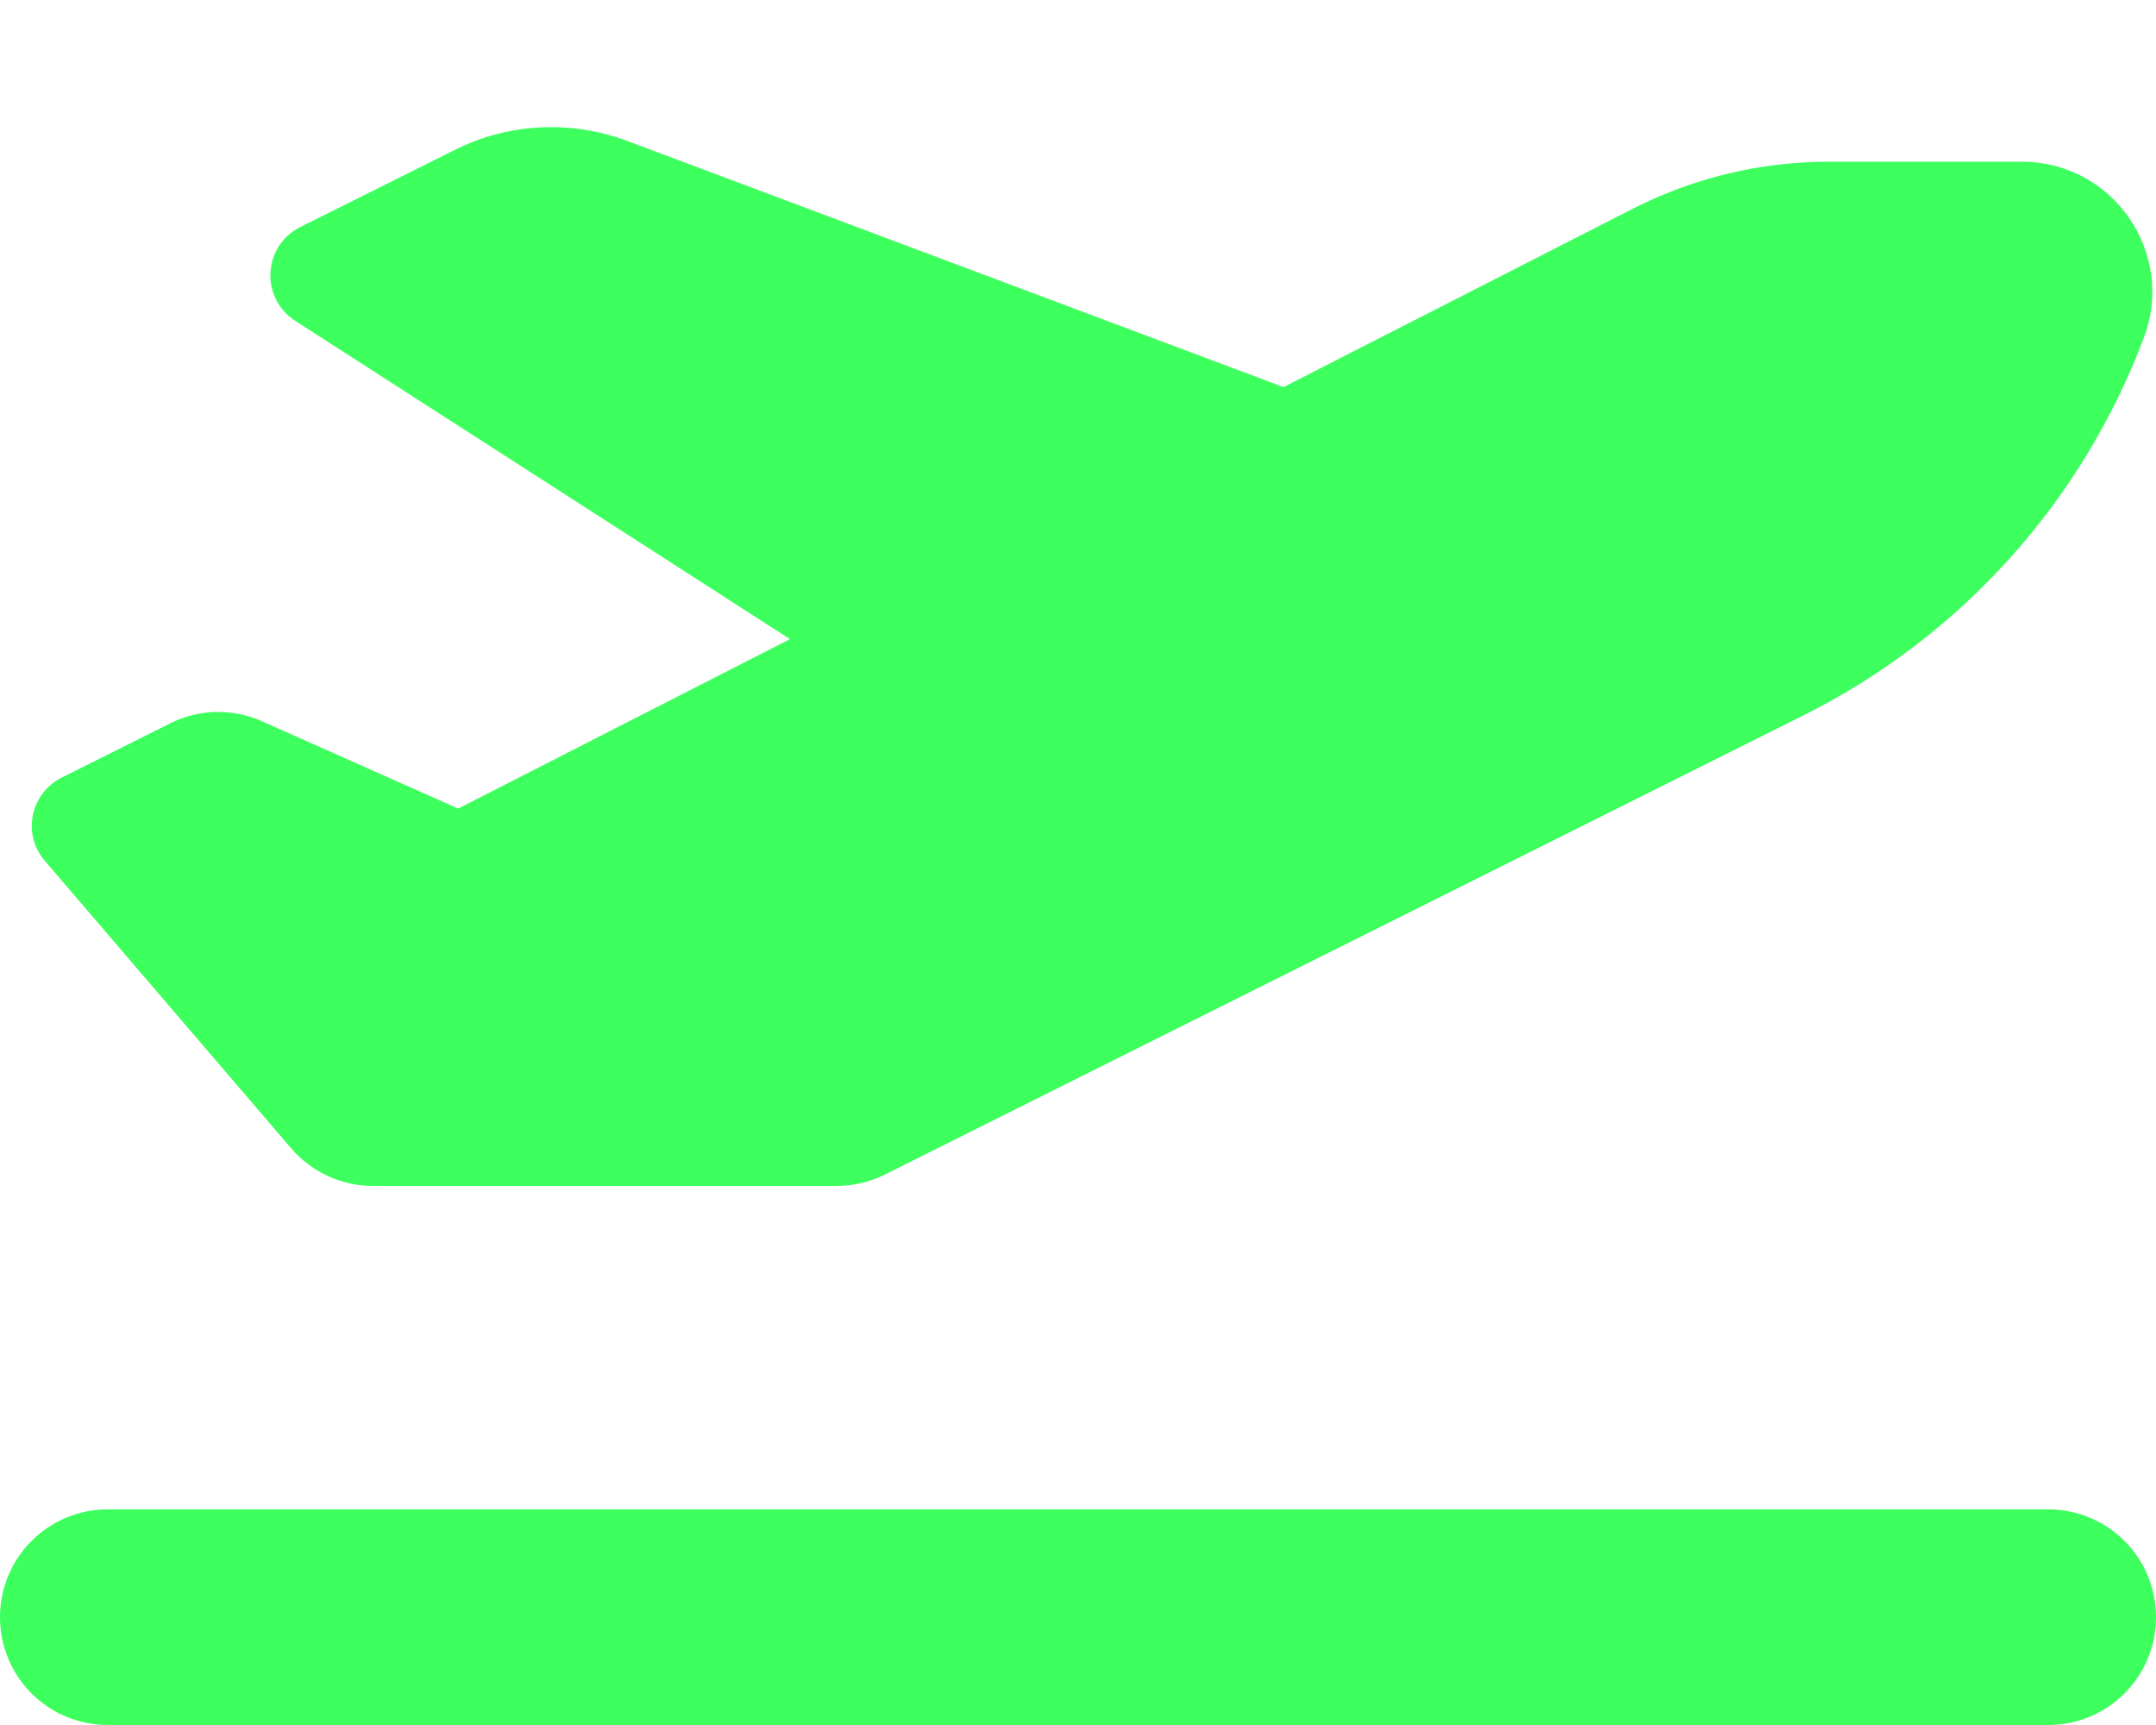
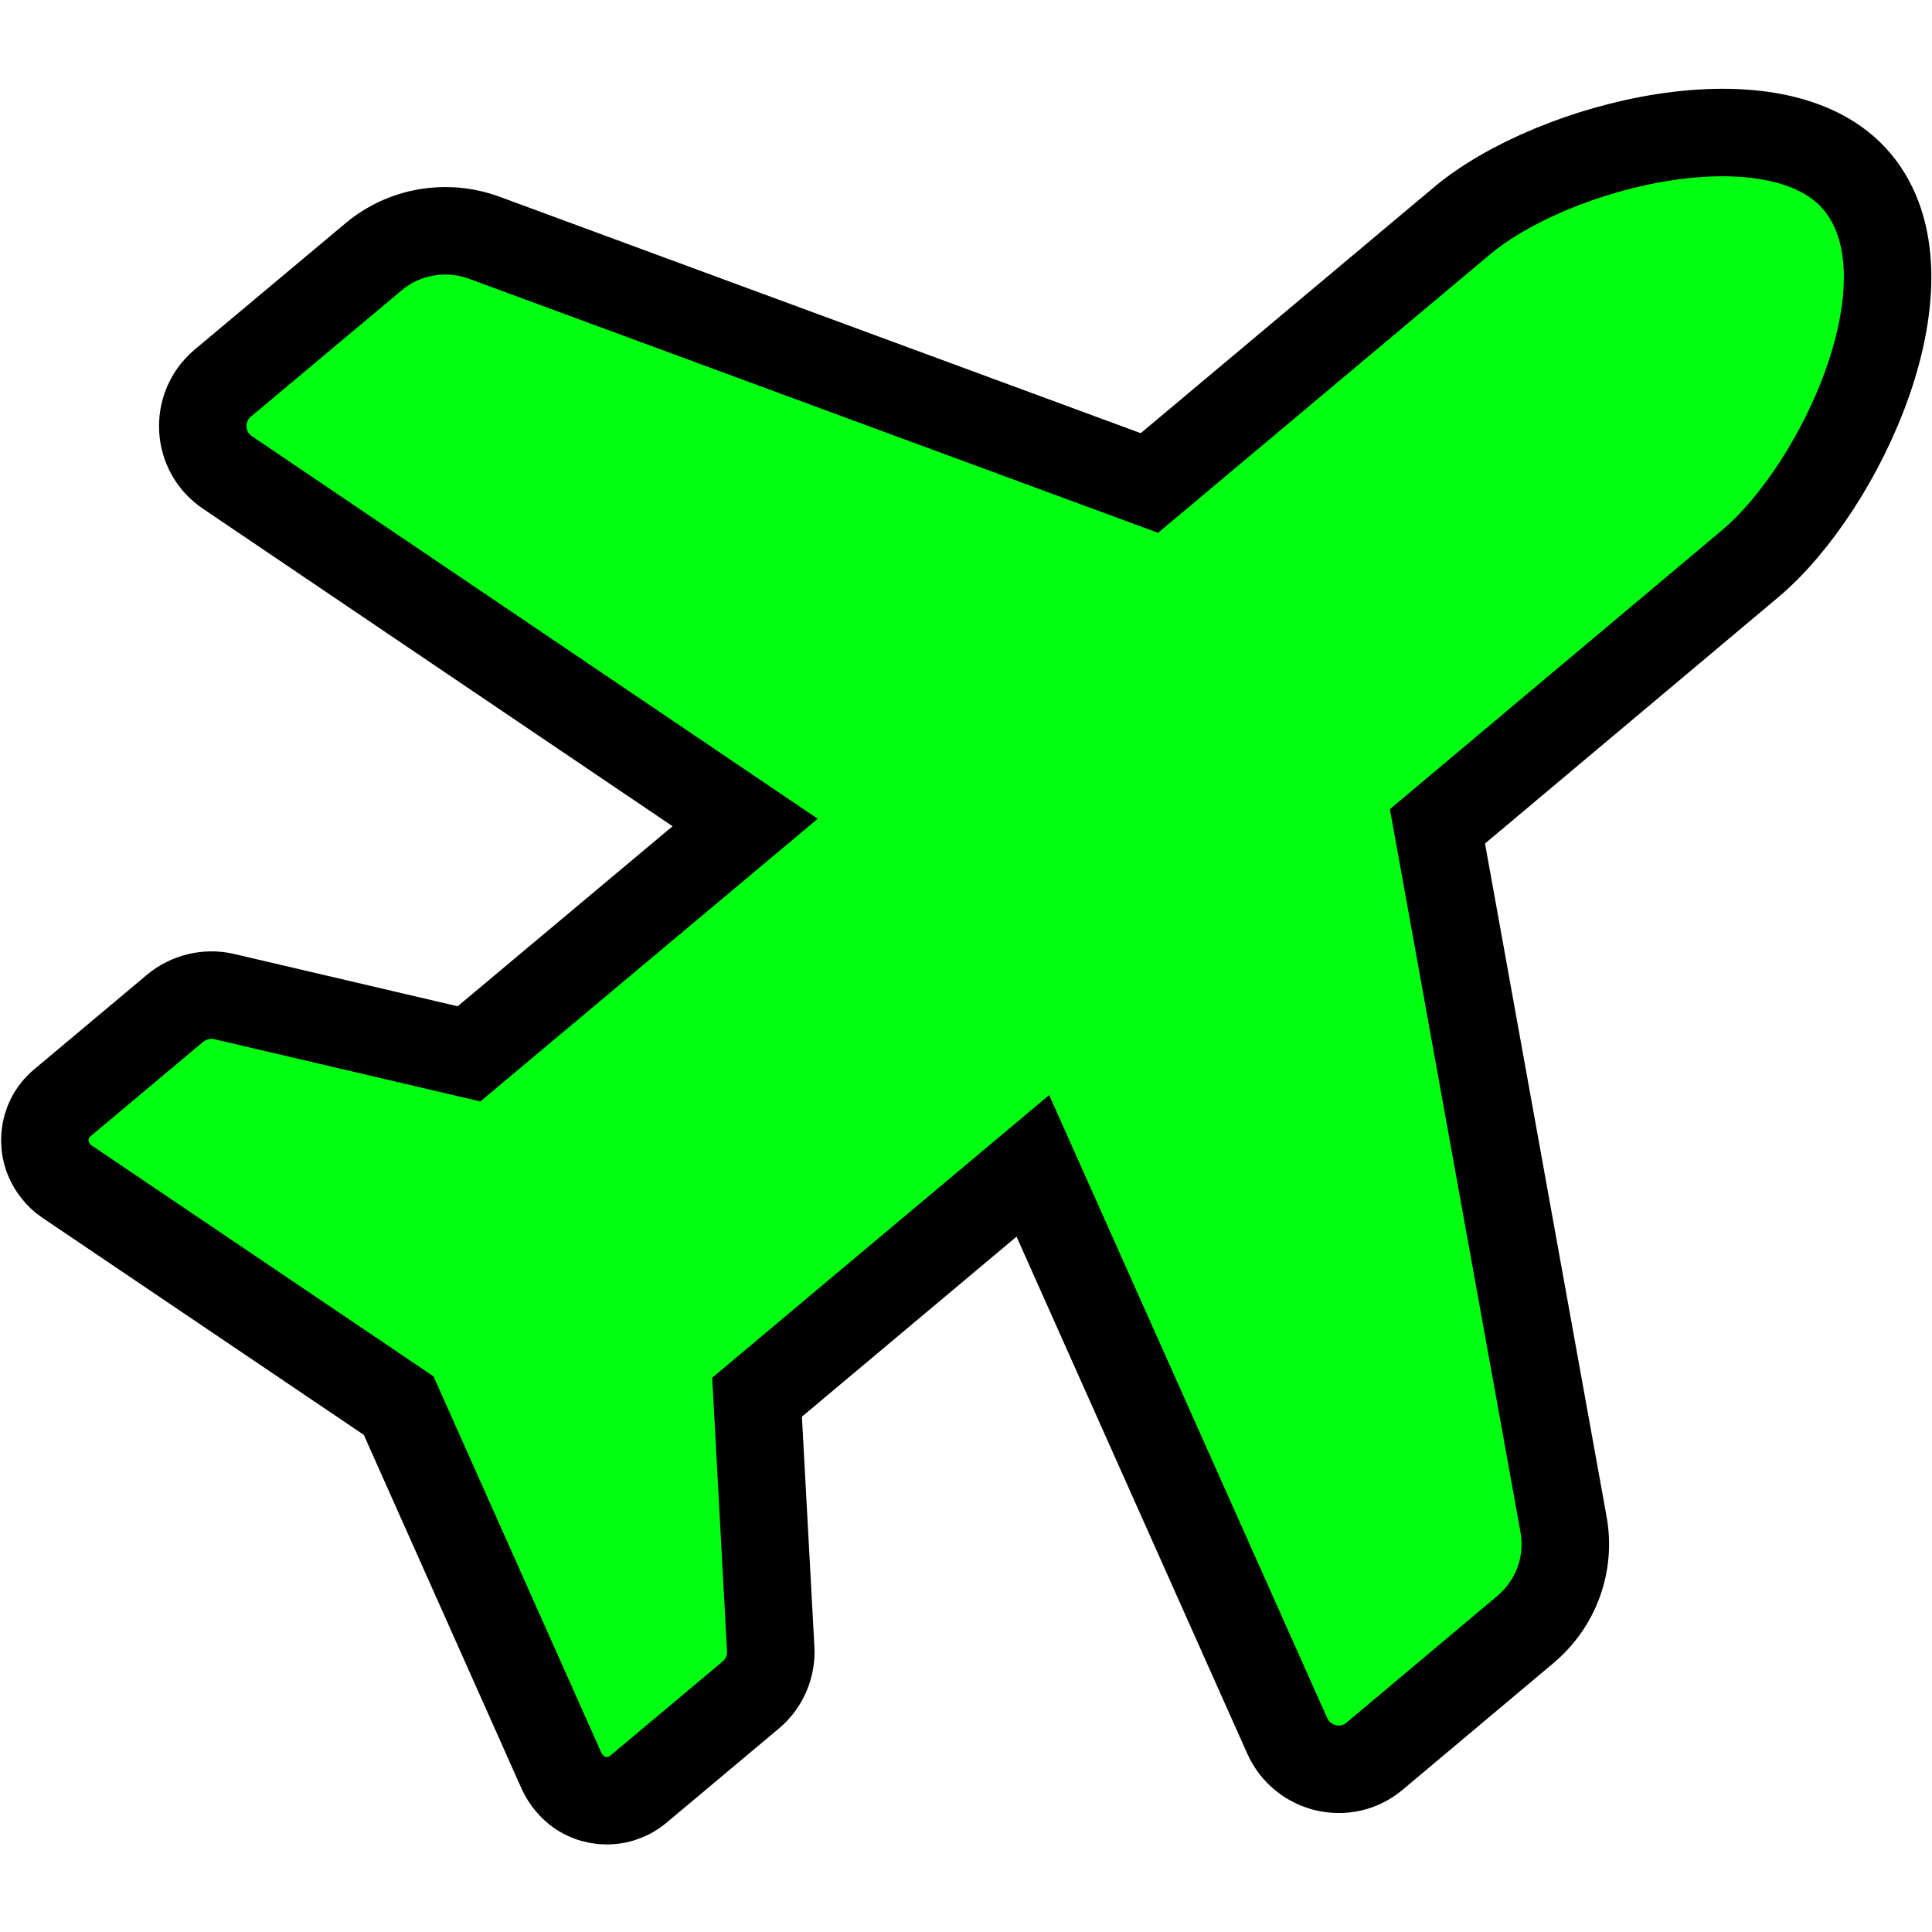
- <svg xmlns="http://www.w3.org/2000/svg" viewBox="0 0 640 512">
-   <path fill="#3dff5d" d="M381 114.9L186.1 41.8c-16.7-6.2-35.2-5.3-51.1 2.7L89.1 67.4C78 73 77.2 88.5 87.6 95.2l146.9 94.5L136 240 77.8 214.1c-8.7-3.9-18.8-3.7-27.3 .6L18.3 230.8c-9.3 4.7-11.8 16.8-5 24.7l73.1 85.3c6.1 7.1 15 11.2 24.3 11.2l137.7 0c5 0 9.9-1.2 14.3-3.4L535.6 212.2c46.5-23.3 82.5-63.3 100.8-112C645.9 75 627.2 48 600.2 48l-57.4 0c-20.2 0-40.2 4.8-58.2 14L381 114.9zM0 480c0 17.7 14.3 32 32 32l576 0c17.7 0 32-14.3 32-32s-14.3-32-32-32L32 448c-17.7 0-32 14.3-32 32z" />
+ <svg xmlns="http://www.w3.org/2000/svg" version="1.2" viewBox="0 0 552 552" width="552" height="552">
+   <style>
+ 		.s0 { fill: #00ff11;stroke: #000000;stroke-miterlimit:100;stroke-width: 25 } 
+ 	</style>
+   <path class="s0" d="m417.7 63.1c26.2-22 90.4-38 112.9-11.2 23.2 27.6-4.4 87.2-30.6 109.2l-89.3 75 36 199.3c2.1 11.4-2.1 22.8-10.9 30.2l-43.1 36.2c-8.1 6.8-20.5 3.9-24.9-5.8l-72.7-162.9-78.8 66.1 3.9 71.9c0.3 4.9-1.8 9.9-5.6 13.1l-32.2 27c-6 5-14.8 4.2-19.7-1.7-0.9-1-1.6-2.2-2.2-3.4l-46.6-104.5-94.9-64.1c-1.2-0.8-2.1-1.7-2.9-2.7-5-6-4.2-14.8 1.7-19.7l32.2-27c3.8-3.2 9.1-4.5 13.9-3.4l70.1 16.4 78.9-66.1-147.9-100c-8.8-5.9-9.5-18.6-1.4-25.5l43.1-36.1c8.8-7.4 20.9-9.4 31.6-5.5l190.1 70.1z" />
</svg>
